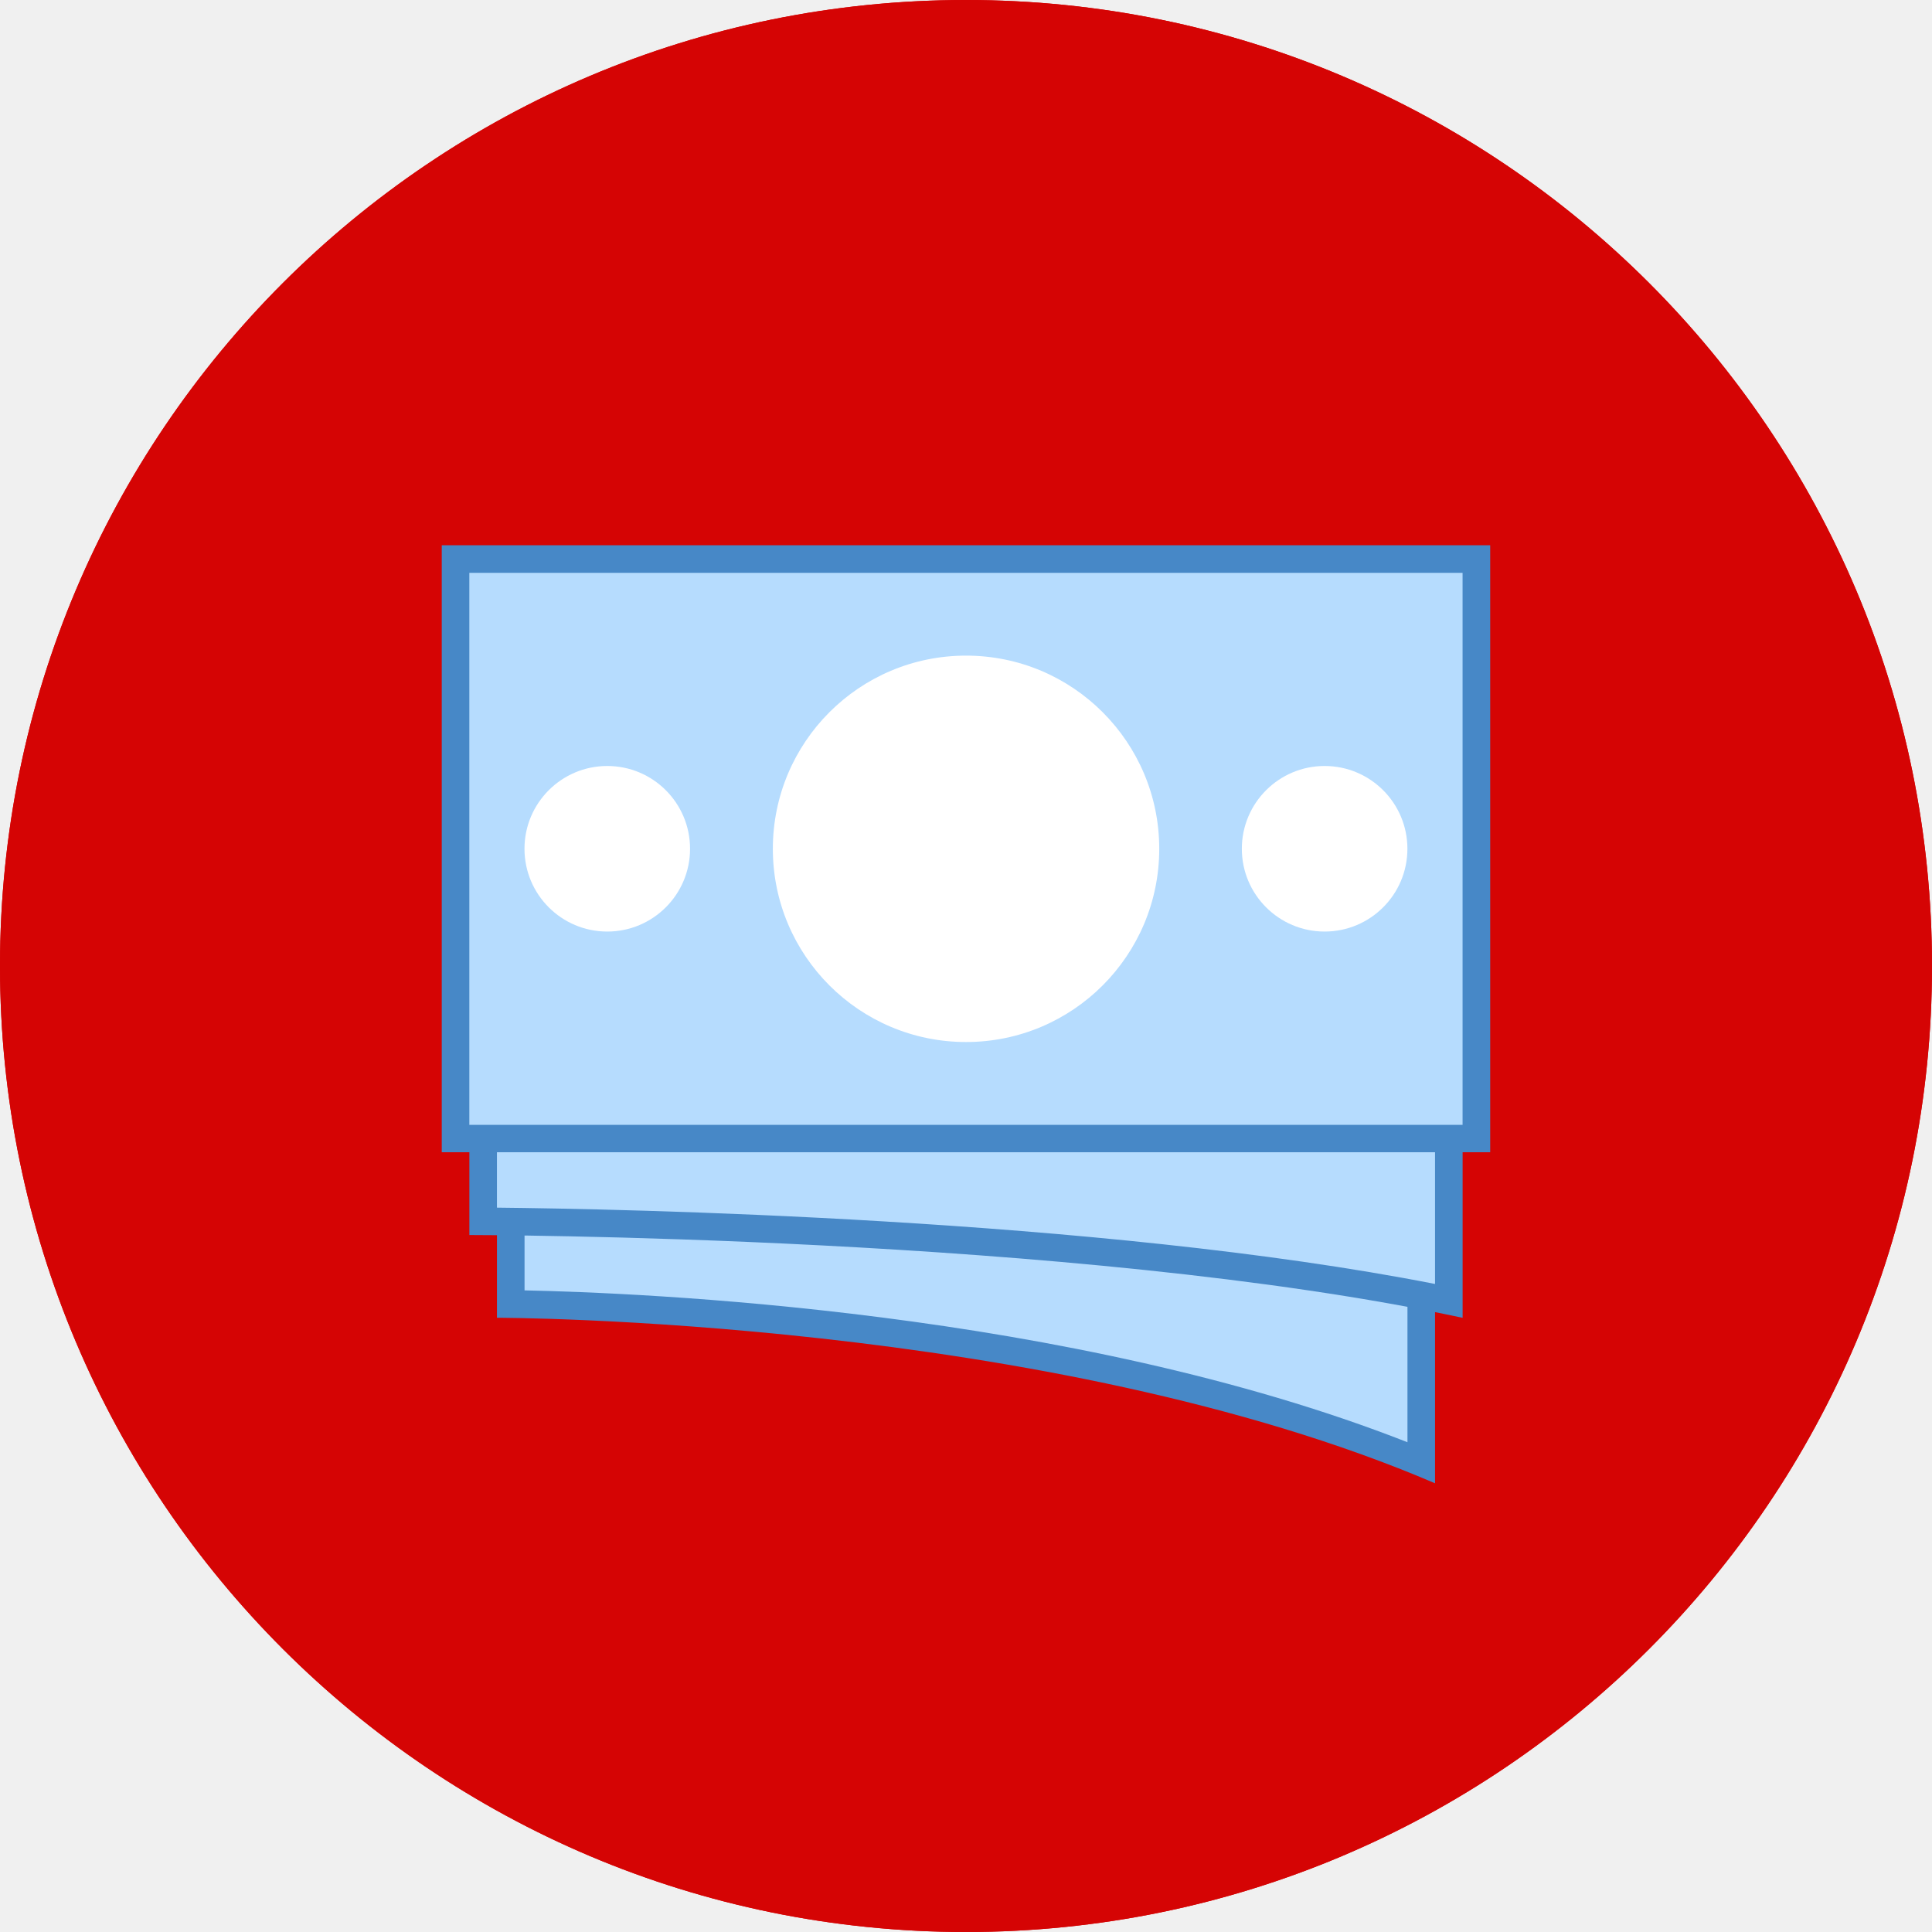
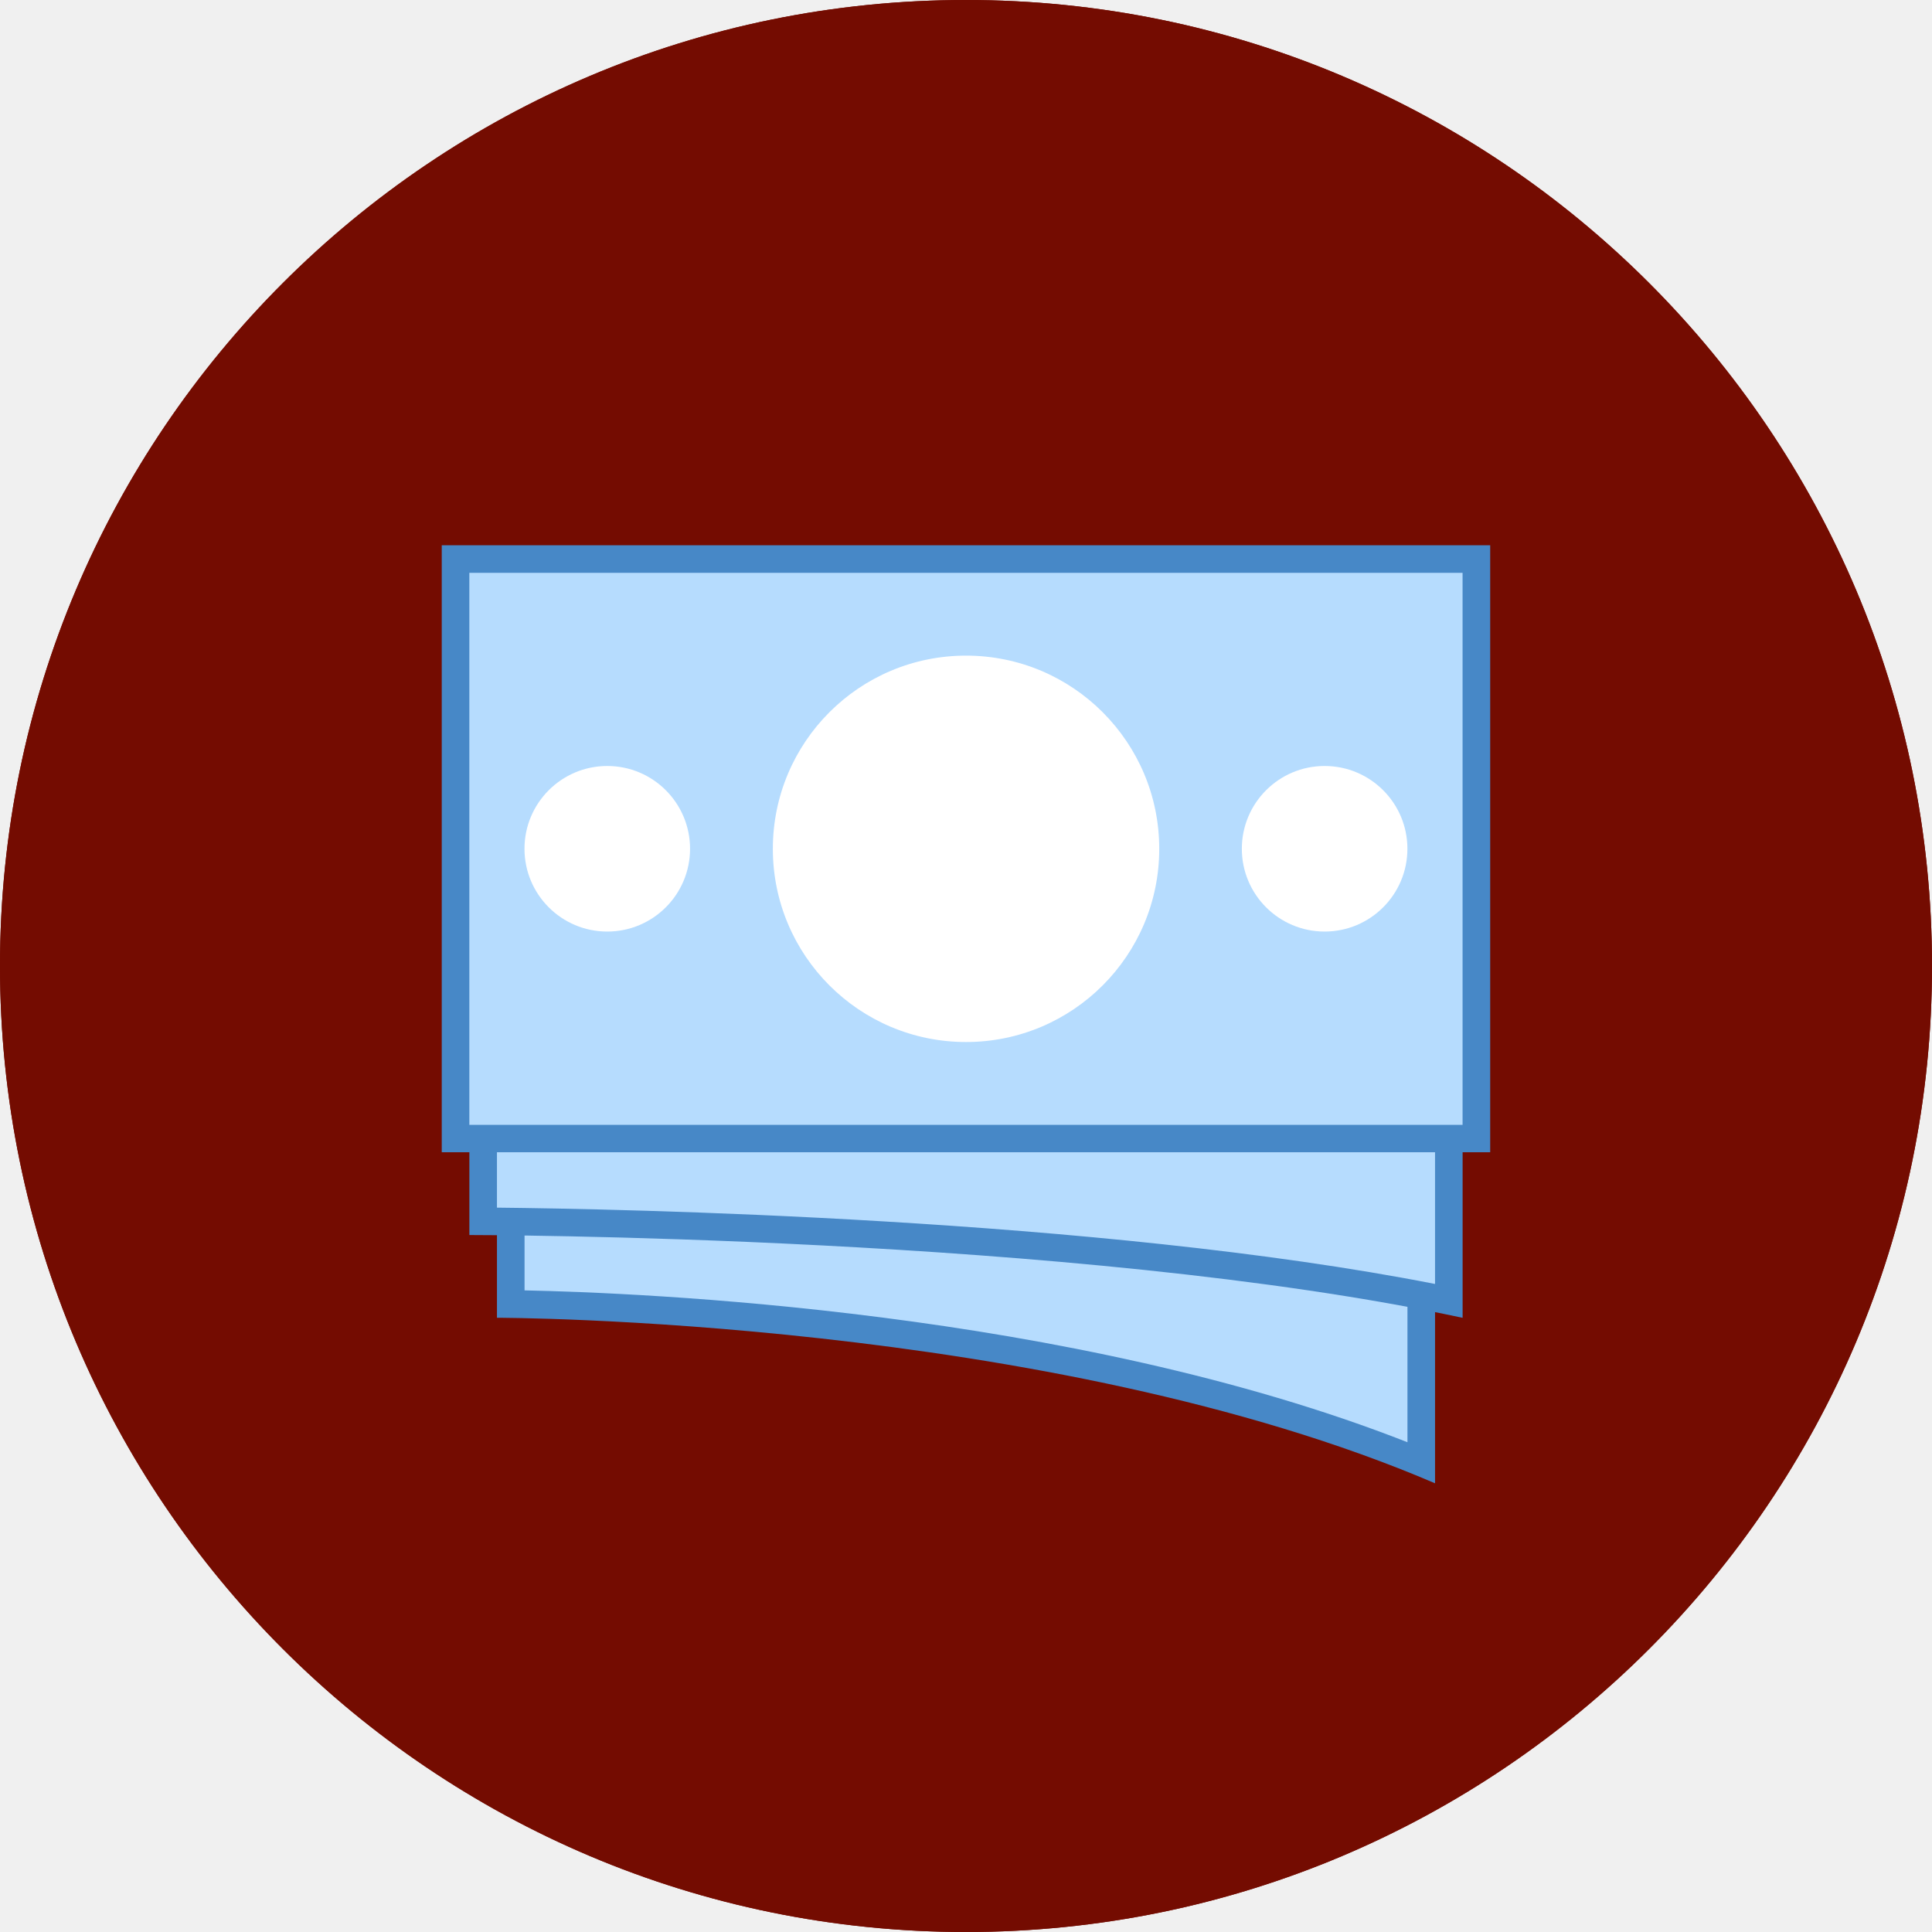
<svg xmlns="http://www.w3.org/2000/svg" width="40" height="40" viewBox="0 0 40 40">
  <g id="financial_assistance_icon" transform="translate(-4107 -1117)">
-     <circle id="Ellipse_3" data-name="Ellipse 3" cx="20" cy="20" r="20" transform="translate(4107 1117)" fill="#d50404" />
+     <circle id="Ellipse_3" data-name="Ellipse 3" cx="20" cy="20" r="20" transform="translate(4107 1117)" fill="#740c01" />
    <path id="Path_95" data-name="Path 95" d="M22.351,25.78C15.125,22.826,5.294,22.529,3.5,22.5v-12H22.351Z" transform="translate(4114.075 1121.502)" fill="#b6dcfe" />
    <path id="Path_96" data-name="Path 96" d="M21.851,10.571V25.144C14.864,22.4,5.921,22.049,3.571,22V10.571H21.851M22.422,10H3V22.567s11.425,0,19.422,3.427Z" transform="translate(4114.289 1121.716)" fill="#4788c7" />
    <path id="Path_97" data-name="Path 97" d="M22.493,21.143C15.223,19.654,4.39,19.511,2.5,19.5V7.5H22.493Z" transform="translate(4114.503 1122.788)" fill="#b6dcfe" />
    <path id="Path_98" data-name="Path 98" d="M21.993,7.571V20.58C15.013,19.21,5.046,19.025,2.571,19V7.571H21.993M22.564,7H2V19.567s12.567,0,20.564,1.714Z" transform="translate(4114.718 1123.003)" fill="#4788c7" />
    <path id="Path_99" data-name="Path 99" d="M1.5,4.5H22.635v12H1.5Z" transform="translate(4114.932 1124.075)" fill="#b6dcfe" />
    <path id="Path_100" data-name="Path 100" d="M22.135,4.571V16H1.571V4.571H22.135M22.707,4H1V16.567H22.707Z" transform="translate(4115.146 1124.289)" fill="#4788c7" />
    <path id="Path_101" data-name="Path 101" d="M21,12a4,4,0,1,1-4-4A4,4,0,0,1,21,12Z" transform="translate(4110.001 1122.574)" fill="#fff" />
    <path id="Path_102" data-name="Path 102" d="M33.427,13.714A1.714,1.714,0,1,1,31.714,12,1.714,1.714,0,0,1,33.427,13.714Z" transform="translate(4102.712 1120.859)" fill="#fff" />
    <path id="Path_103" data-name="Path 103" d="M7.427,13.714A1.714,1.714,0,1,1,5.714,12,1.714,1.714,0,0,1,7.427,13.714Z" transform="translate(4113.86 1120.859)" fill="#fff" />
-     <circle id="Ellipse_3-2" data-name="Ellipse 3" cx="20" cy="20" r="20" transform="translate(4107 1117)" fill="#d50404" />
+     <circle id="Ellipse_3-2" data-name="Ellipse 3" cx="20" cy="20" r="20" transform="translate(4107 1117)" fill="#740c01" />
    <path id="Path_95-2" data-name="Path 95" d="M22.351,25.78C15.125,22.826,5.294,22.529,3.5,22.5v-12H22.351Z" transform="translate(4114.075 1121.502)" fill="#b6dcfe" />
    <path id="Path_96-2" data-name="Path 96" d="M21.851,10.571V25.144C14.864,22.4,5.921,22.049,3.571,22V10.571H21.851M22.422,10H3V22.567s11.425,0,19.422,3.427Z" transform="translate(4114.289 1121.716)" fill="#4788c7" />
    <path id="Path_97-2" data-name="Path 97" d="M22.493,21.143C15.223,19.654,4.39,19.511,2.5,19.5V7.5H22.493Z" transform="translate(4114.503 1122.788)" fill="#b6dcfe" />
    <path id="Path_98-2" data-name="Path 98" d="M21.993,7.571V20.58C15.013,19.21,5.046,19.025,2.571,19V7.571H21.993M22.564,7H2V19.567s12.567,0,20.564,1.714Z" transform="translate(4114.718 1123.003)" fill="#4788c7" />
    <path id="Path_99-2" data-name="Path 99" d="M1.5,4.5H22.635v12H1.5Z" transform="translate(4114.932 1124.075)" fill="#b6dcfe" />
    <path id="Path_100-2" data-name="Path 100" d="M22.135,4.571V16H1.571V4.571H22.135M22.707,4H1V16.567H22.707Z" transform="translate(4115.146 1124.289)" fill="#4788c7" />
    <path id="Path_101-2" data-name="Path 101" d="M21,12a4,4,0,1,1-4-4A4,4,0,0,1,21,12Z" transform="translate(4110.001 1122.574)" fill="#fff" />
    <path id="Path_102-2" data-name="Path 102" d="M33.427,13.714A1.714,1.714,0,1,1,31.714,12,1.714,1.714,0,0,1,33.427,13.714Z" transform="translate(4102.712 1120.859)" fill="#fff" />
    <path id="Path_103-2" data-name="Path 103" d="M7.427,13.714A1.714,1.714,0,1,1,5.714,12,1.714,1.714,0,0,1,7.427,13.714Z" transform="translate(4113.86 1120.859)" fill="#fff" />
  </g>
</svg>
